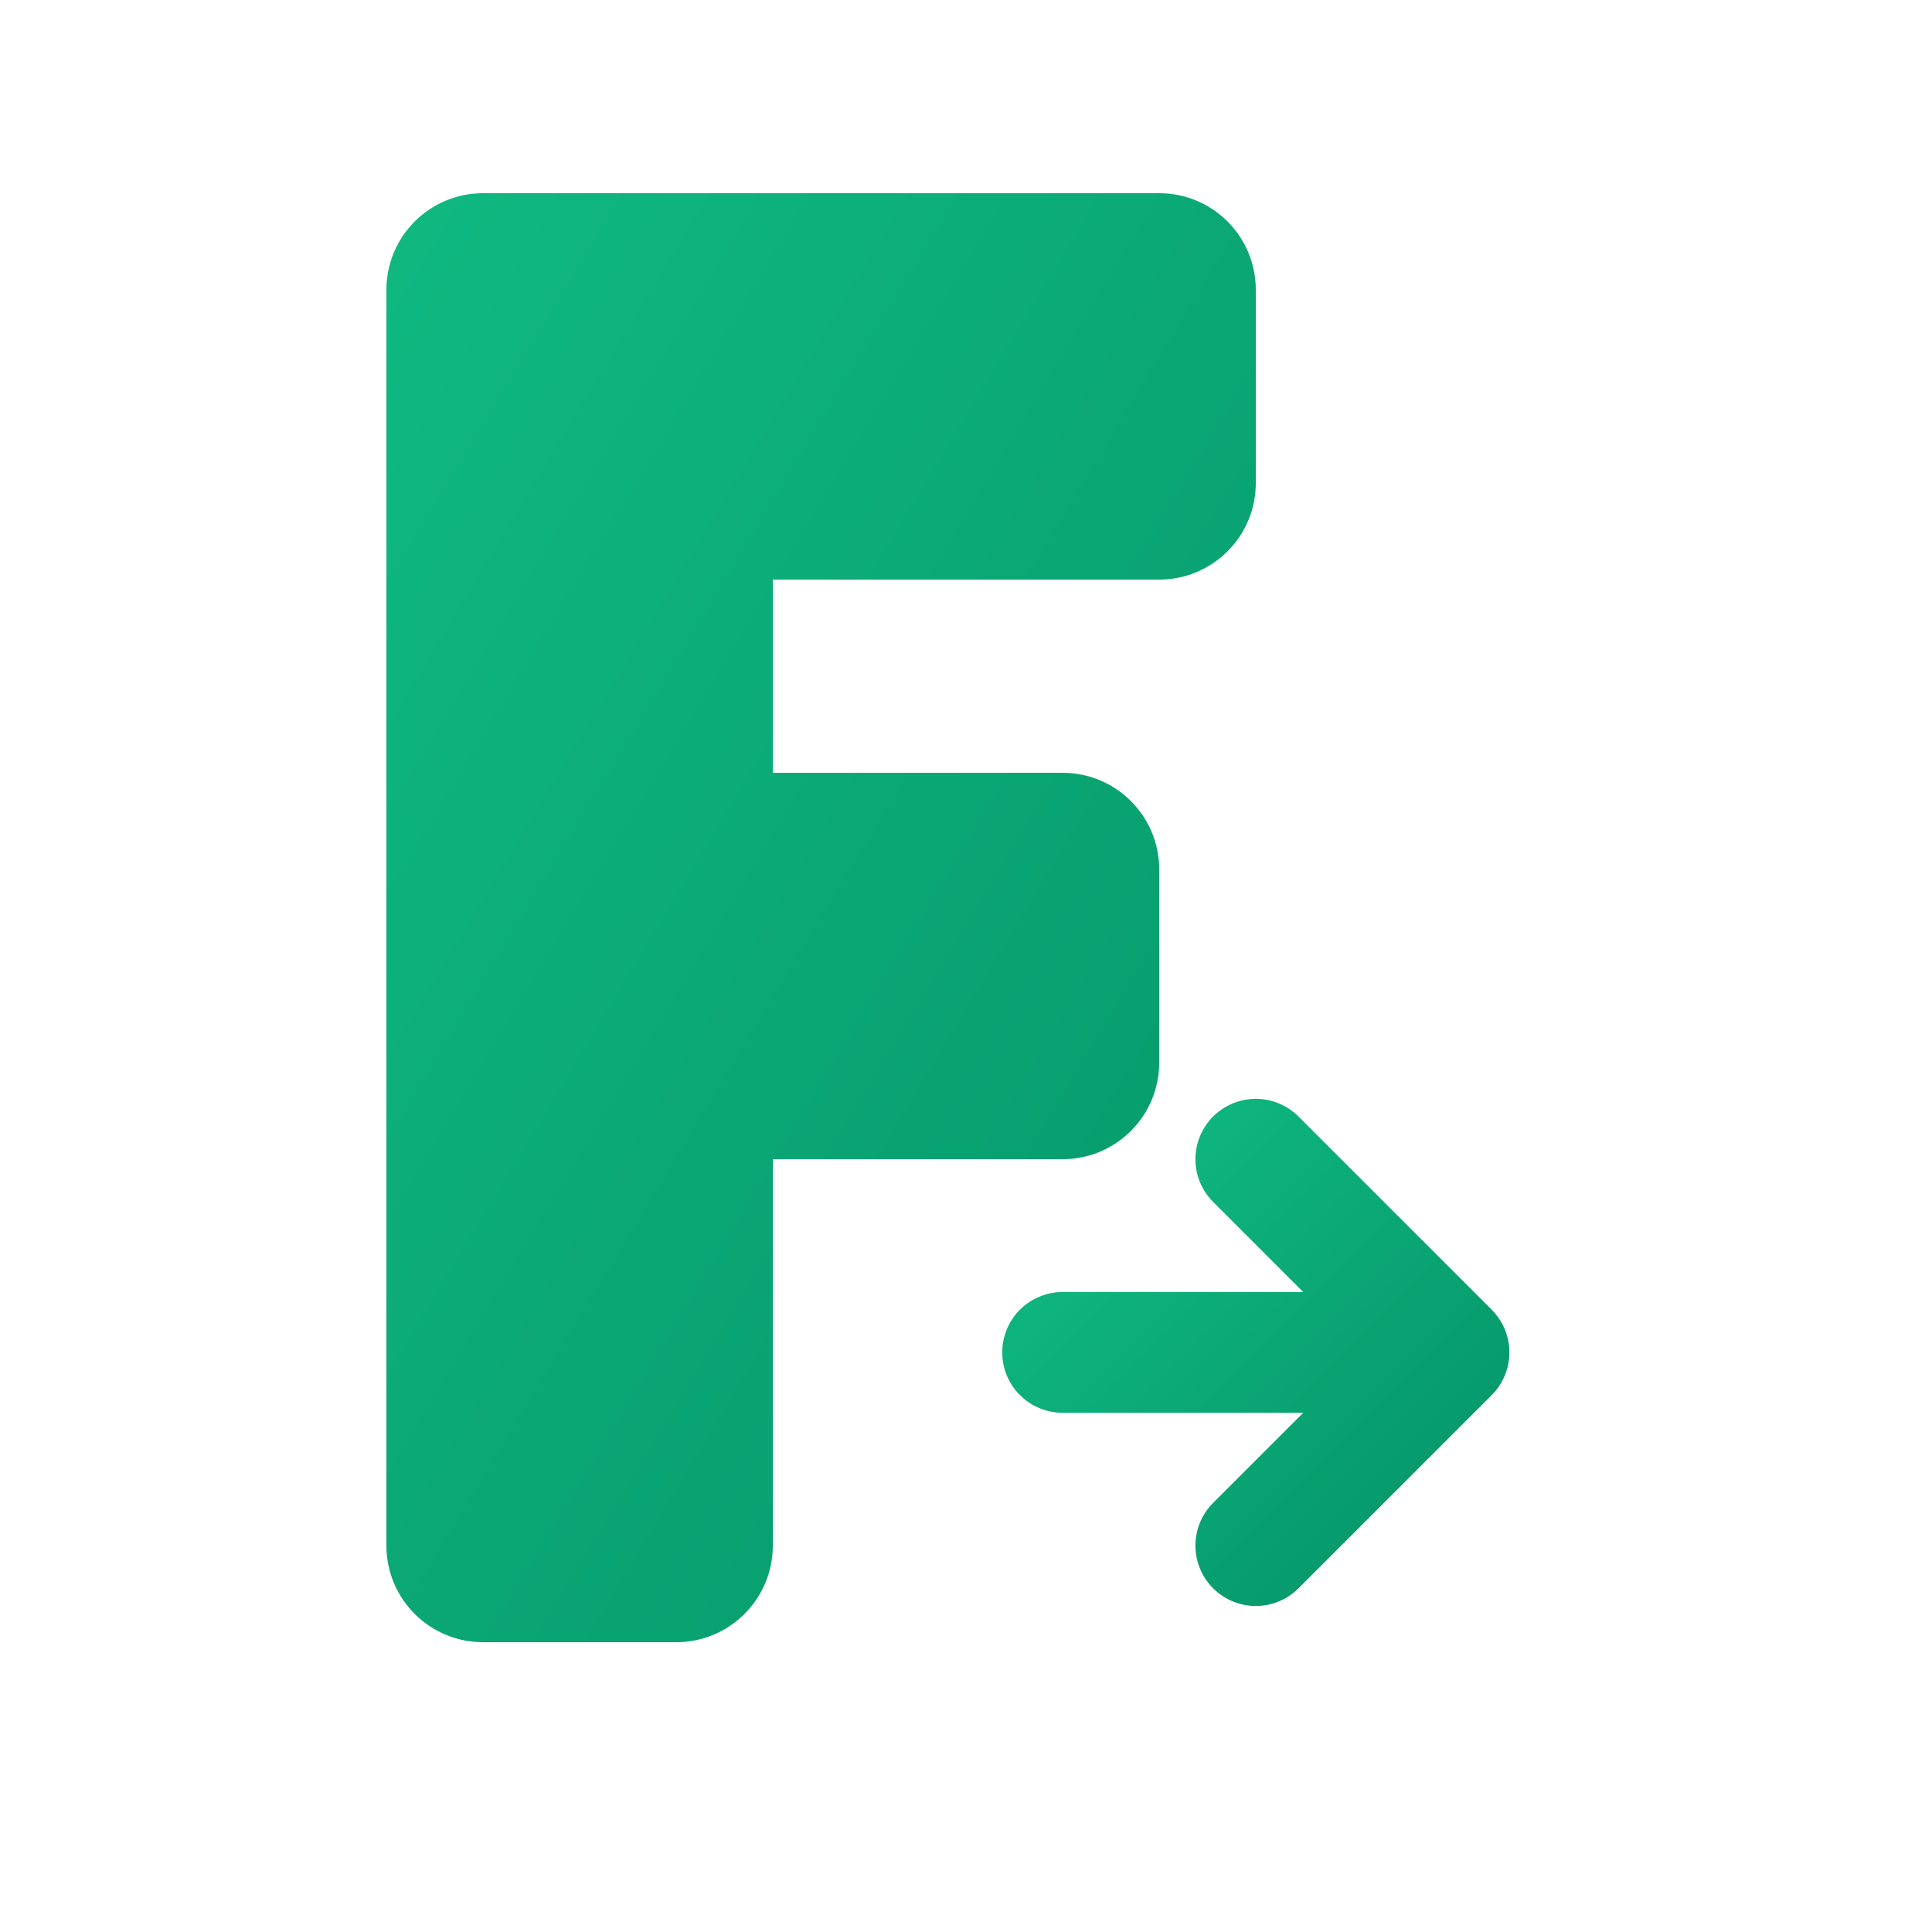
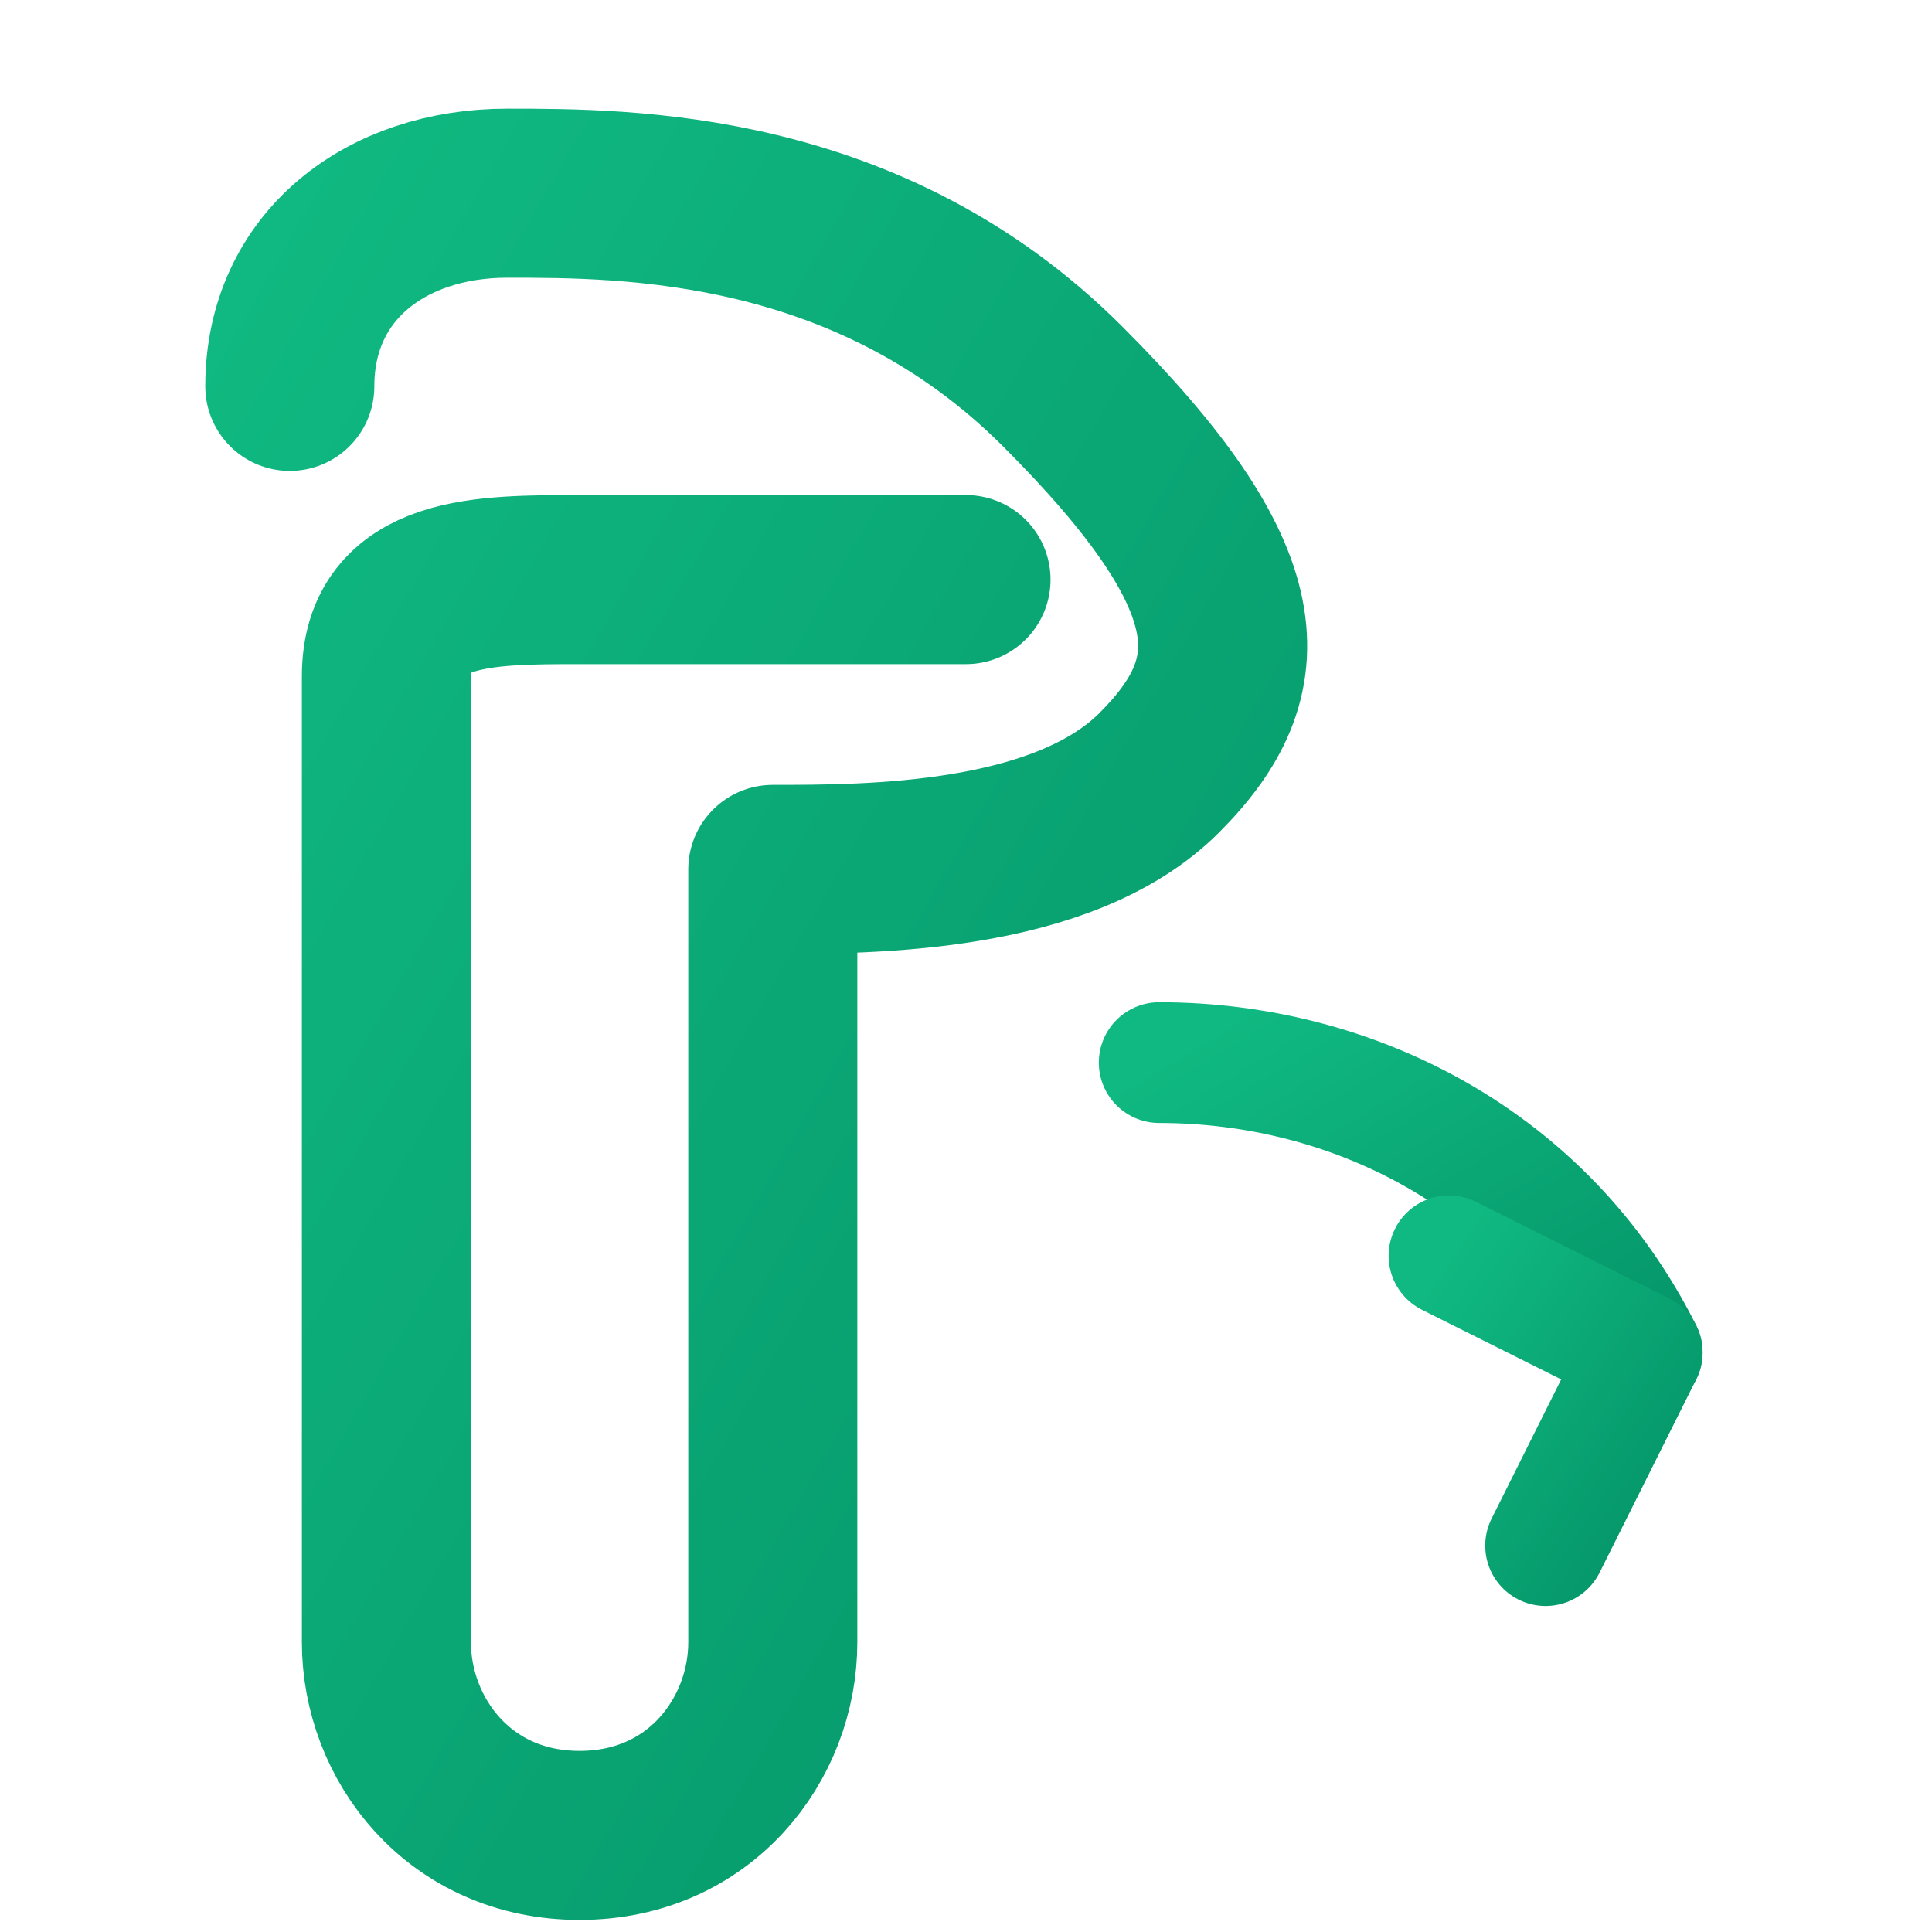
<svg xmlns="http://www.w3.org/2000/svg" width="40" height="40" viewBox="0 0 40 40" fill="none">
  <defs>
    <linearGradient id="logoGradient" x1="0%" y1="0%" x2="100%" y2="100%">
      <stop offset="0%" style="stop-color:#10b981" />
      <stop offset="100%" style="stop-color:#059669" />
    </linearGradient>
  </defs>
-   <path d="M8 6C8 4.895 8.895 4 10 4H24C25.105 4 26 4.895 26 6V10C26 11.105 25.105 12 24 12H16V16H22C23.105 16 24 16.895 24 18V22C24 23.105 23.105 24 22 24H16V32C16 33.105 15.105 34 14 34H10C8.895 34 8 33.105 8 32V6Z" fill="url(#logoGradient)" />
-   <path d="M22 28L30 28M30 28L26 24M30 28L26 32" stroke="url(#logoGradient)" stroke-width="2.5" stroke-linecap="round" stroke-linejoin="round" />
+   <path d="M6 8C6 5.5 8 4 10.5 4C13 4 18 4 22 8C26 12 26 14 24 16C22 18 18 18 16 18L16 34C16 36 14.5 38 12 38C9.5 38 8 36 8 34L8 18L8 14C8 12 10 12 12 12L20 12" stroke="url(#logoGradient)" stroke-width="3.5" stroke-linecap="round" stroke-linejoin="round" fill="none" />
+   <path d="M24 22C28 22 32 24 34 28" stroke="url(#logoGradient)" stroke-width="2.5" stroke-linecap="round" fill="none" />
+   <path d="M30 26L34 28L32 32" stroke="url(#logoGradient)" stroke-width="2.5" stroke-linecap="round" stroke-linejoin="round" fill="none" />
</svg>
